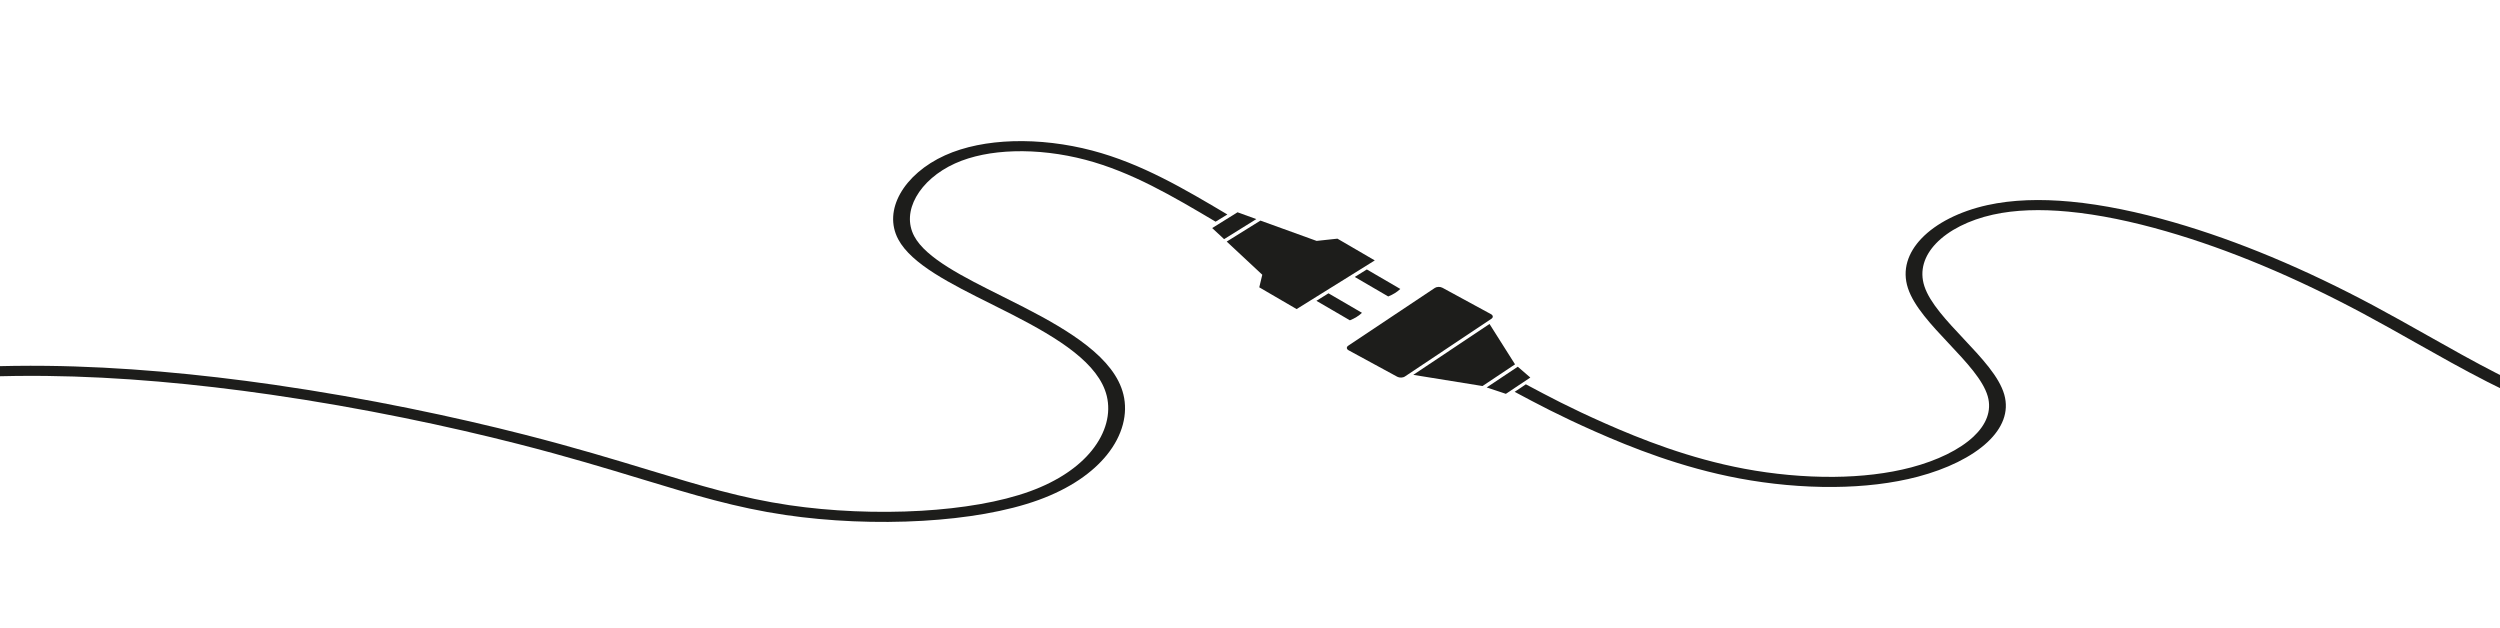
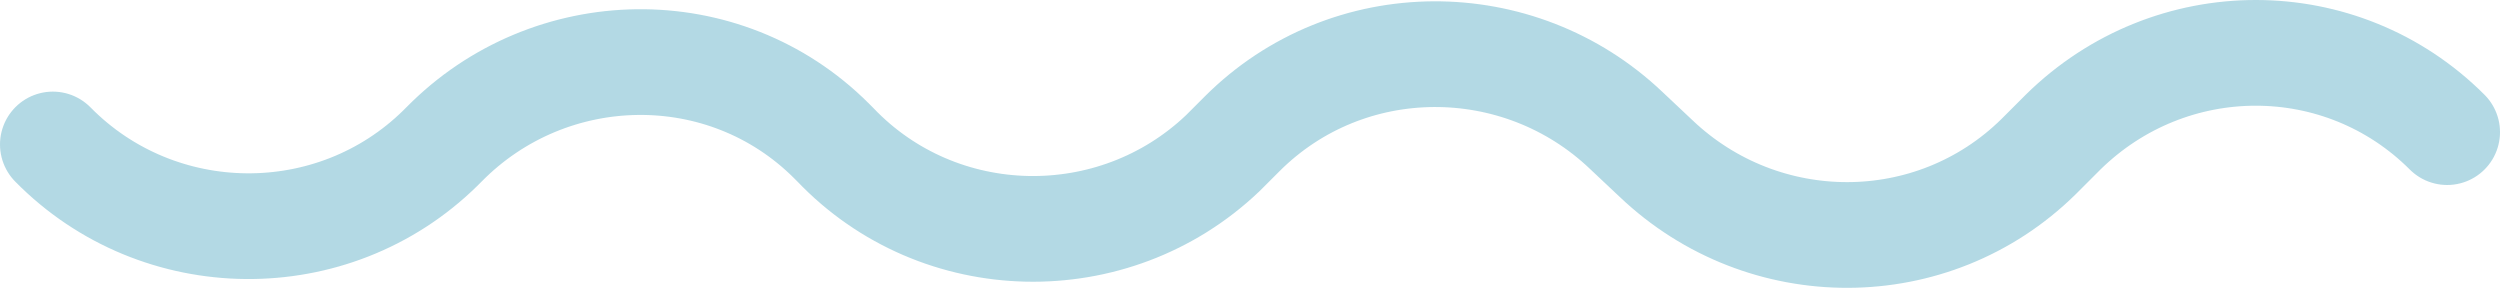
- <svg xmlns="http://www.w3.org/2000/svg" id="Calque_1" data-name="Calque 1" viewBox="0 0 1319 331.01">
-   <defs>
-     <style>
-       .cls-1 {
-         fill: #1d1d1b;
-         fill-rule: evenodd;
-       }
-     </style>
-   </defs>
-   <path class="cls-1" d="M718.57,165.04c-1.66,1.59-3.77,2.92-6.37,3.96l-17.66-10.29,6.37-3.96,17.66,10.29Zm20.23-12.59c-1.66,1.59-3.77,2.92-6.37,3.96l-17.66-10.29,6.37-3.96,17.66,10.29Zm-92.96-26.27l-6.29-5.86,13.37-8.32,9.92,3.59-17.01,10.59Zm79.49,11.22l-41.24,25.67-19.7-11.48,1.59-6.64h0s-18.77-17.49-18.77-17.49l17.8-11.08,29.63,10.72,10.99-1.18,19.7,11.48Z" />
-   <path class="cls-1" d="M785.87,170.93h0s13.46,21.3,13.46,21.3l-17.16,11.44-36.53-5.9,40.22-26.84Zm14.9,22.54l6.62,5.72-12.89,8.6-10.12-3.38,16.39-10.93Zm-39.77-41.66l25.66,13.95c1.16,.63,1.25,1.72,.21,2.42l-45.66,30.47c-1.05,.7-2.86,.76-4.02,.12l-25.66-13.95c-1.16-.63-1.26-1.72-.21-2.42l45.66-30.47c1.05-.7,2.86-.76,4.02-.12Z" />
-   <path class="cls-1" d="M1452,234.08v5.44c-14.14-1.69-28.22-3.54-42.09-5.93-19.73-3.4-39.13-7.9-57.84-14.62-27.23-9.77-52.53-24.04-77.78-38.29-9.27-5.23-18.53-10.46-27.59-15.3-17.56-9.39-35.38-17.95-53.22-25.39-16.93-7.07-33.85-13.12-50.53-17.93-17.88-5.16-35.49-8.88-51.86-10.42-14.43-1.36-27.87-1-39.61,1.61-12.65,2.81-23.4,8.24-30.06,15.21-6.19,6.48-8.82,14.3-6.1,22.59,2.88,8.76,11.8,18.25,20.67,27.68,9.41,10.01,18.76,19.95,21.46,29.44,2.62,9.21-1.04,17.75-8.76,25.02-8.41,7.92-21.64,14.29-36.75,18.29-13.62,3.61-28.79,5.3-44.3,5.44-16.74,.15-33.88-1.5-49.9-4.49-15.35-2.87-29.62-6.95-42.44-11.37-12.73-4.39-24.09-9.13-33.63-13.35-18.94-8.37-30.72-14.66-42.5-20.96l-.05-.02,3.07-2.03,2.85-1.94,.04,.02h0s0,0,0,0h0c11.56,6.18,23.13,12.36,41.83,20.62,9.29,4.1,20.35,8.72,32.8,13.01,12.36,4.26,26.05,8.18,40.64,10.91,15.2,2.84,31.41,4.41,47.2,4.27,14.34-.13,28.32-1.69,40.84-5,13.6-3.6,25.43-9.27,32.86-16.26,6.58-6.19,9.7-13.45,7.48-21.26-2.45-8.6-11.4-18.12-20.42-27.71-9.23-9.81-18.52-19.7-21.67-29.29-3.16-9.61-.08-18.71,7.14-26.26,7.7-8.06,20.11-14.33,34.67-17.57,13.21-2.93,28.13-3.35,44.02-1.86,17.27,1.62,35.7,5.51,54.32,10.88,17.16,4.95,34.47,11.14,51.75,18.35,18.12,7.56,36.21,16.25,54.05,25.79,9.5,5.08,18.64,10.24,27.8,15.4,24.93,14.07,49.91,28.16,76.22,37.6,17.88,6.41,36.61,10.75,55.76,14.05,13.1,2.26,26.35,4.02,39.66,5.63" />
-   <path class="cls-1" d="M-201,225.34v-5.63c31.45-6.32,63.05-12.33,95.34-17.07,42.07-6.17,85.12-10.11,130.14-9.62,39.73,.44,80.91,4.33,120.12,9.98,49.54,7.14,95.92,17.06,132.21,26.34,26.27,6.71,47.25,13.08,65.78,18.71,26.97,8.19,48.71,14.79,73.87,18.49,21.85,3.21,46.47,4.3,69.69,2.94,21.44-1.26,41.64-4.59,57.25-10.26,15.08-5.48,25.9-13.16,32.66-21.56,7.55-9.38,10.08-19.64,7.88-28.72-2.08-8.59-8.43-16.18-17.18-23.12-8.92-7.08-20.42-13.54-32.49-19.74-3.37-1.73-7.34-3.71-11.28-5.68-21.42-10.69-42.09-21.01-49.08-34.14-4.11-7.73-3.33-16.25,1.02-24.04,4.51-8.07,12.88-15.39,23.65-20.26,10.32-4.66,22.74-7.05,35.88-7.45,13.67-.42,28.12,1.33,41.74,4.91,13.09,3.44,25.35,8.56,37.18,14.51,11.64,5.85,22.91,12.54,34.18,19.23l-6.21,3.8c-11.1-6.59-22.2-13.17-33.66-18.94-11.26-5.67-22.84-10.51-35.03-13.72-12.38-3.26-25.47-4.85-37.78-4.47-11.42,.35-22.16,2.4-30.99,6.39-9.32,4.21-16.61,10.61-20.56,17.69-3.78,6.77-4.49,14.12-.98,20.71,6.19,11.63,25.89,21.46,46.3,31.65,3.62,1.8,7.25,3.62,11.38,5.74,12.44,6.38,24.33,13.09,33.77,20.58,9.61,7.62,16.6,16.01,18.92,25.58,2.44,10.08-.34,21.44-8.68,31.79-7.48,9.29-19.42,17.77-36.06,23.82-16.76,6.09-38.27,9.66-60.99,10.99-24.19,1.42-49.83,.29-72.6-3.06-26.19-3.85-48.32-10.57-75.77-18.91-18.4-5.59-39.23-11.91-65.26-18.56-35.96-9.19-81.86-19.02-130.79-26.07-38.64-5.57-79.18-9.4-118.21-9.83-44.17-.48-86.5,3.4-127.92,9.47-32.82,4.81-65.17,11.02-97.42,17.51" />
+ <svg xmlns="http://www.w3.org/2000/svg" version="1.1" id="Calque_1" x="0px" y="0px" viewBox="0 0 141.9 16.3" style="enable-background:new 0 0 141.9 16.3;" xml:space="preserve">
+   <style type="text/css">
+ 	.st0{fill:none;stroke:rgba(0,127,164,.3);stroke-width:6;stroke-linecap:round;stroke-miterlimit:10;}
+ </style>
+   <g id="Calque_2">
+     <g id="Calque_1-2">
+       <path class="st0" d="M3,8.2L3,8.2c6,6.1,15.9,6.2,22,0.2c0.1-0.1,0.1-0.1,0.2-0.2l0,0c6-6.1,15.9-6.3,22-0.2    c0.1,0.1,0.2,0.2,0.2,0.2l0,0c5.9,6.2,15.8,6.4,22,0.5c0.1-0.1,0.1-0.1,0.2-0.2l0.9-0.9c6-6,15.7-6,21.8-0.2L94,9    c6.1,5.8,15.7,5.8,21.7-0.1l1.4-1.4c6.1-6,15.8-6,21.8,0" />
+     </g>
+   </g>
</svg>
